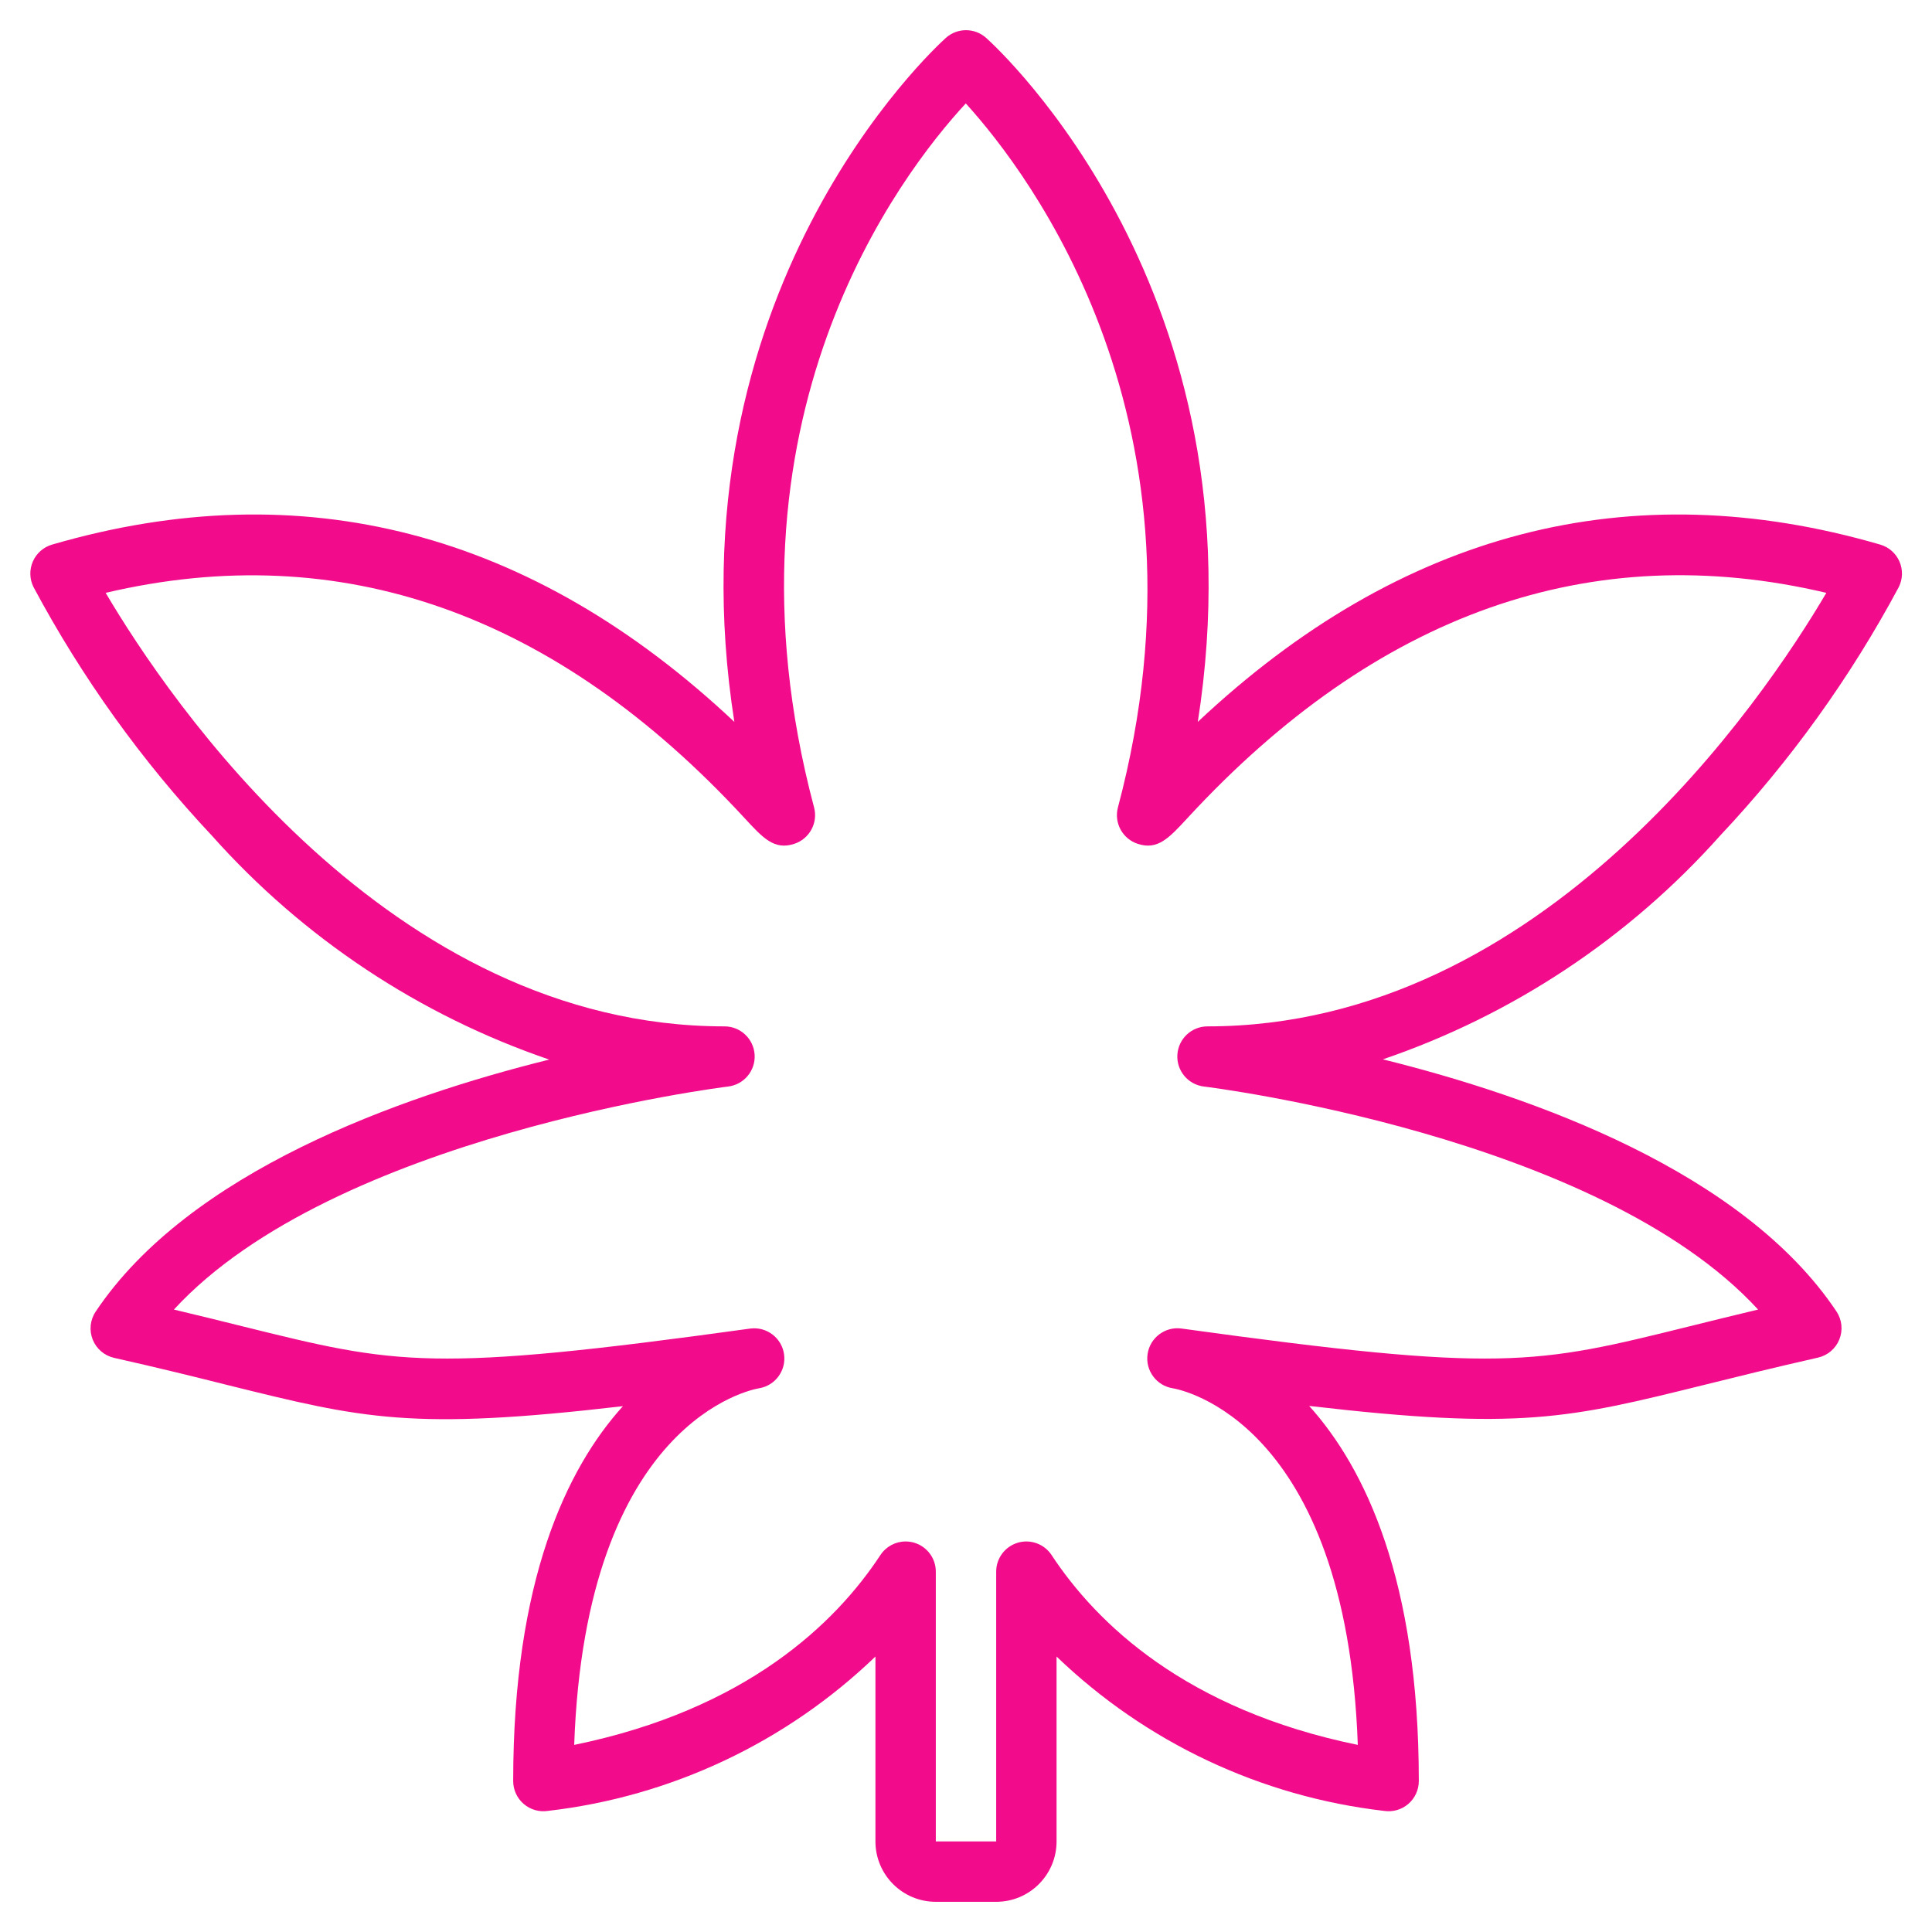
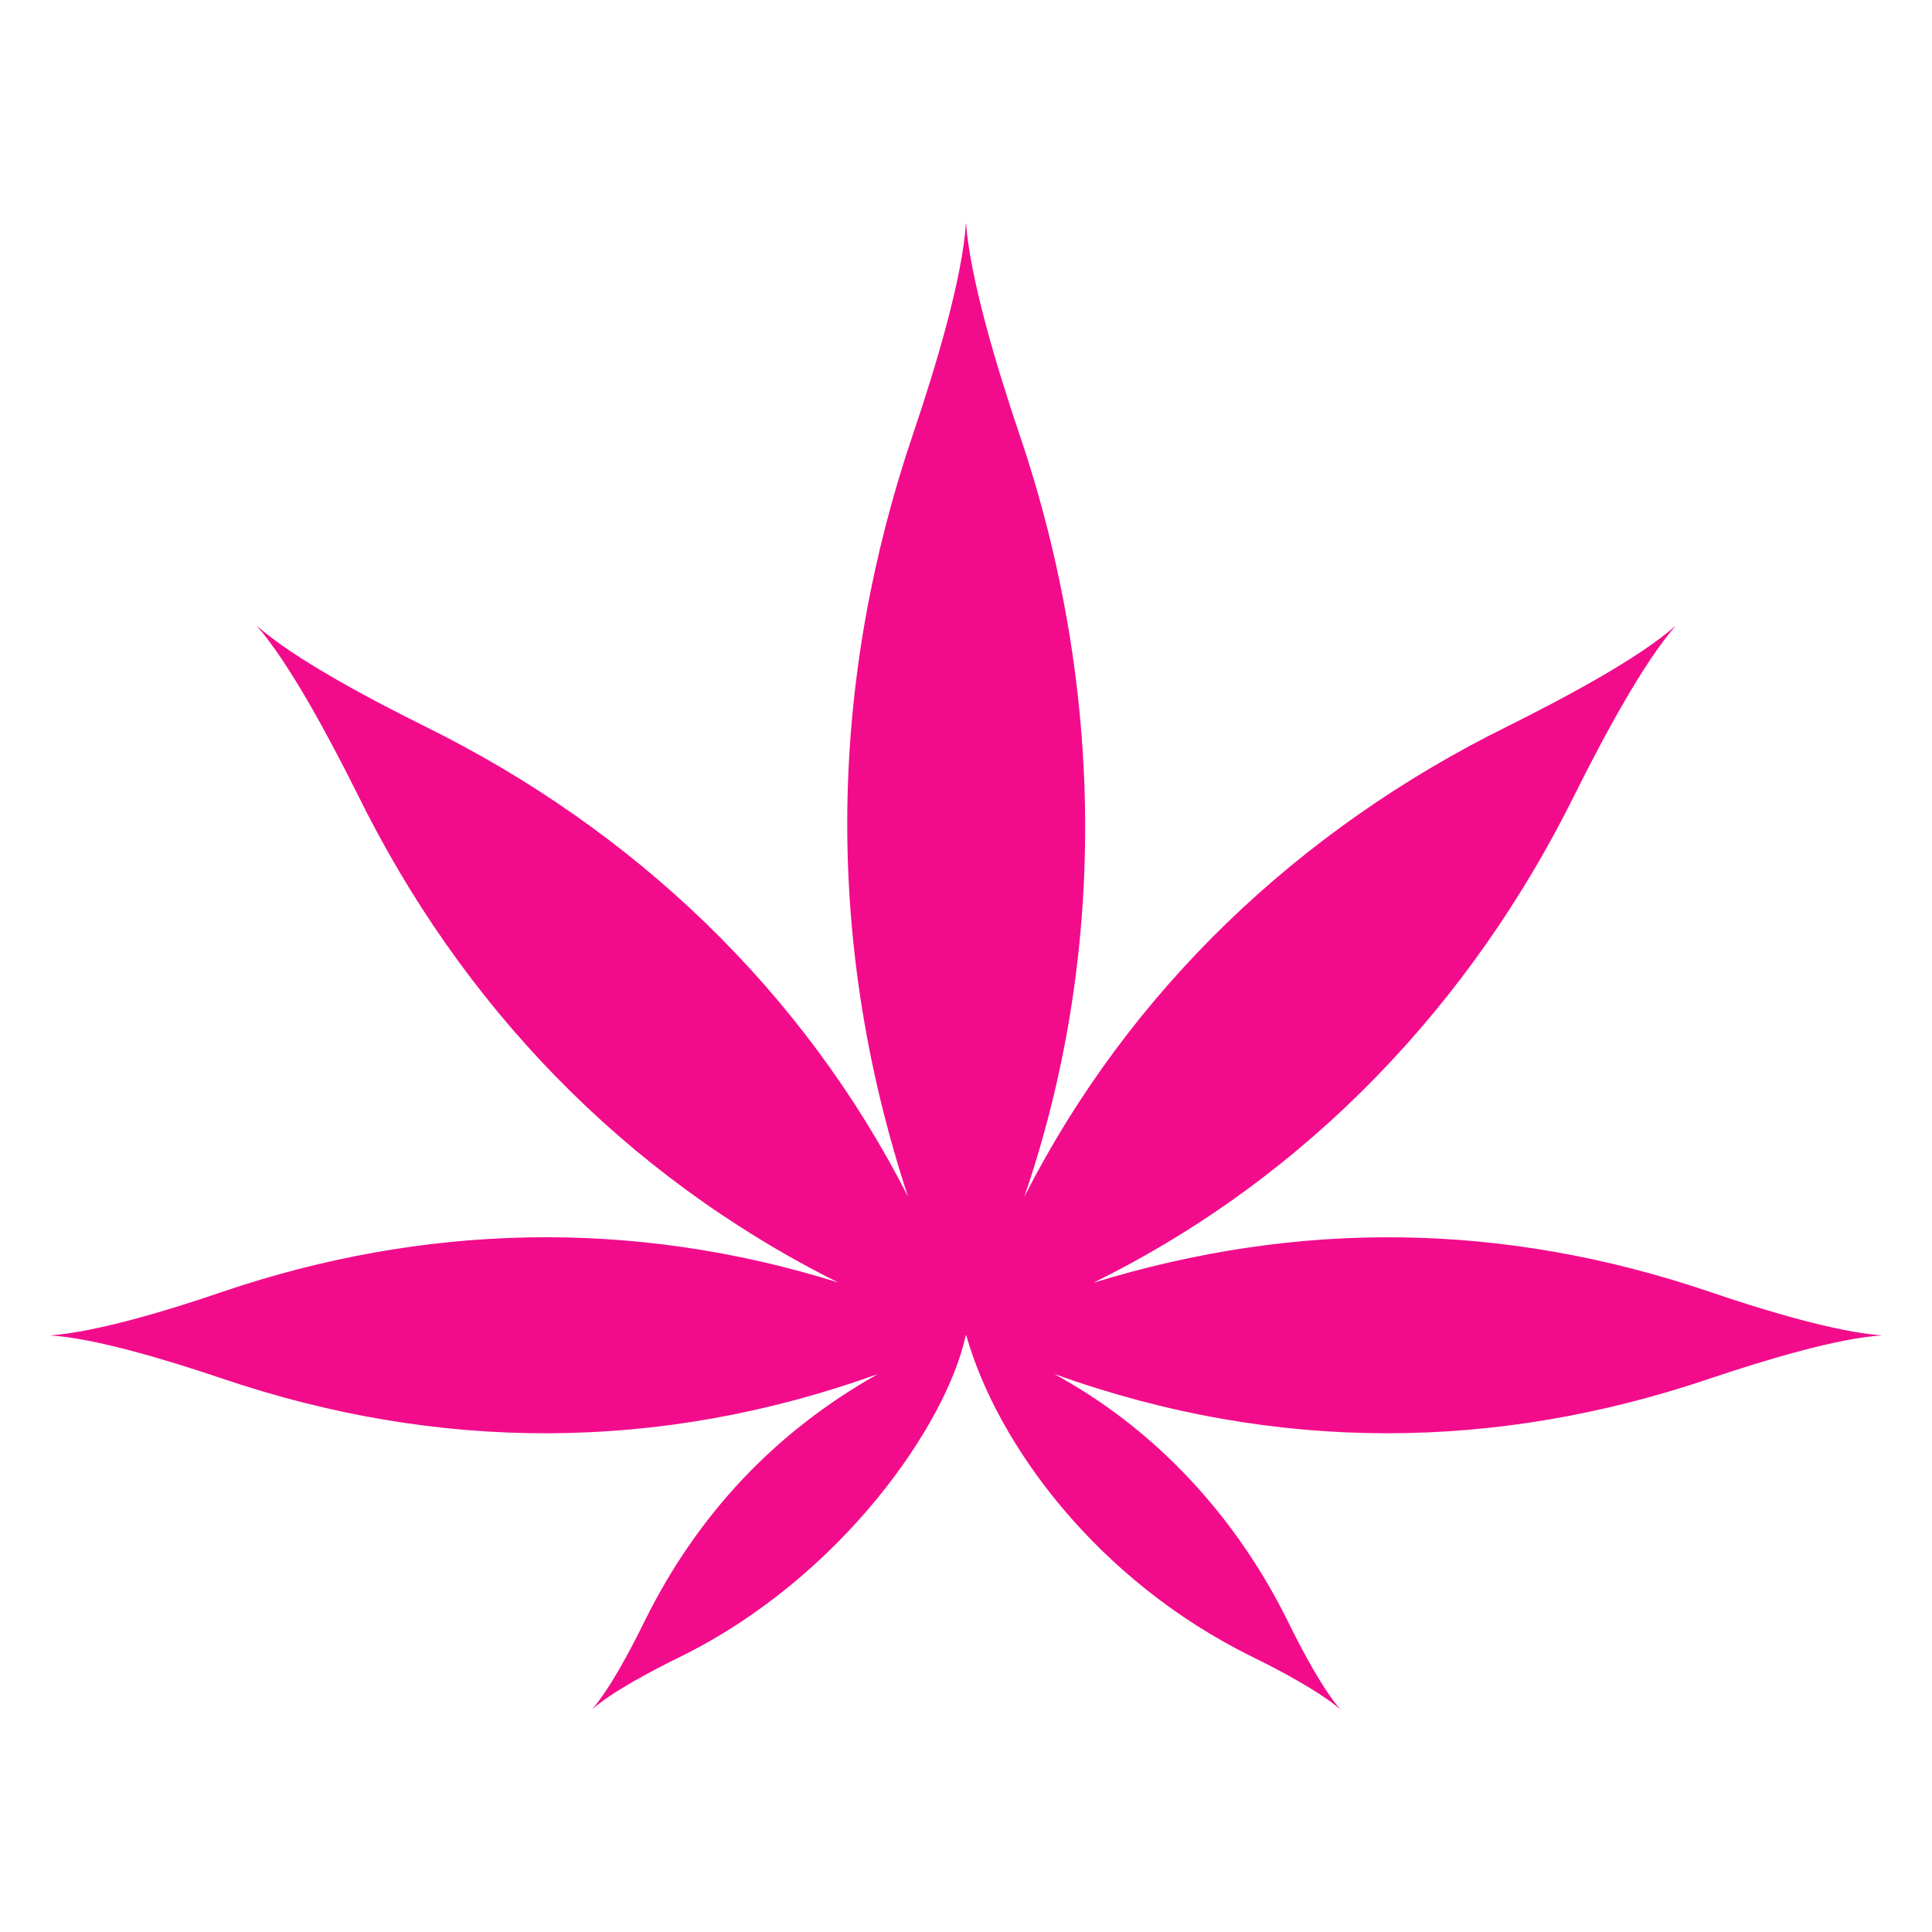
- <svg xmlns="http://www.w3.org/2000/svg" data-name="Artboard 30" viewBox="0 0 64 64" id="Marijuana">
-   <path d="M7.021,27.684A26.383,26.383,0,0,0,18.193,35.1c-5,1.24-11.931,3.723-15.024,8.349a1,1,0,0,0,.611,1.532c1.491.335,2.705.636,3.755.9,4.5,1.116,6.106,1.515,13.1.7C18.771,48.642,17,52.356,17,59a1,1,0,0,0,1.152.988A18.753,18.753,0,0,0,29,54.875V61a2,2,0,0,0,2,2h2a2,2,0,0,0,2-2V54.875a18.753,18.753,0,0,0,10.848,5.113A1,1,0,0,0,47,59c0-6.644-1.771-10.358-3.632-12.427,6.987.813,8.595.416,13.1-.7,1.05-.261,2.264-.562,3.755-.9a1,1,0,0,0,.611-1.532c-3.093-4.626-10.025-7.109-15.024-8.349a26.383,26.383,0,0,0,11.172-7.411A38.6,38.6,0,0,0,62.9,19.447a1,1,0,0,0-.616-1.407c-8.3-2.414-15.894-.437-22.605,5.873C41.9,9.722,33.072,1.618,32.667,1.255a1,1,0,0,0-1.334,0c-.4.363-9.229,8.467-7.007,22.658-6.711-6.31-14.3-8.287-22.6-5.873a1,1,0,0,0-.616,1.407A38.6,38.6,0,0,0,7.021,27.684ZM24.664,27.1c.614.666.984,1.067,1.642.855a1,1,0,0,0,.661-1.209c-3.412-12.838,2.87-20.989,5.026-23.32,2.121,2.337,8.42,10.606,5.04,23.32a1,1,0,0,0,.661,1.209c.656.212,1.028-.189,1.642-.855C45.6,20.31,52.714,17.8,60.5,19.639,58.429,23.157,51.14,34,40,34a1,1,0,0,0-.118,1.993c.139.016,13.057,1.617,18.357,7.388-.838.2-1.581.383-2.256.551-5.155,1.278-6.228,1.545-16.847.077a1,1,0,0,0-.288,1.979c.242.04,5.749,1.072,6.131,11.814-5.7-1.169-8.654-4.025-10.144-6.289a1,1,0,0,0-1.835.55V61H31V52.063a1,1,0,0,0-.713-.958A1.012,1.012,0,0,0,30,51.063a1,1,0,0,0-.835.45c-1.49,2.264-4.444,5.12-10.144,6.289C19.4,47.06,24.91,46.028,25.143,45.989a1,1,0,0,0-.279-1.98c-10.622,1.469-11.691,1.2-16.847-.077-.675-.168-1.417-.352-2.256-.551,5.3-5.764,18.219-7.372,18.357-7.388A1,1,0,0,0,24,34C12.879,34,5.577,23.156,3.5,19.639,11.286,17.807,18.4,20.311,24.664,27.1Z" fill="#f20c8b" class="color000000 svgShape" />
+ <svg xmlns="http://www.w3.org/2000/svg" enable-background="new 0 0 50 50" viewBox="0 0 50 50" id="Weed">
+   <path d="M28.29,33.2c5.582-2.745,9.816-7.275,12.47-12.65c0.75-1.5,1.77-3.4,2.61-4.36c-0.96,0.85-2.86,1.86-4.36,2.61   c-5.392,2.662-9.776,6.824-12.5,12.17c2.109-6.159,2.131-13.077-0.13-19.74C25.78,9.46,25.1,7.18,25,5.76   c-0.09,1.42-0.77,3.7-1.37,5.47c-2.128,6.272-2.363,12.949-0.13,19.74c-2.713-5.327-7.087-9.498-12.5-12.17   c-1.51-0.75-3.4-1.76-4.36-2.61c0.84,0.96,1.86,2.86,2.61,4.36c2.67,5.431,6.881,9.861,12.44,12.64   c-5.365-1.683-10.771-1.502-15.9,0.23c-1.45,0.5-3.33,1.06-4.5,1.14c1.17,0.07,3.05,0.64,4.5,1.13   c5.513,1.862,11.228,1.923,16.93-0.13c-2.664,1.498-4.671,3.64-6.03,6.38c-0.39,0.8-0.93,1.8-1.37,2.3   c0.5-0.44,1.5-0.98,2.3-1.37c4.187-2.068,6.888-6.046,7.37-8.3C25,34.56,25,34.56,25,34.56s0,0,0.01,0.01   c0.809,2.832,3.389,6.328,7.38,8.3c0.8,0.39,1.79,0.93,2.3,1.37c-0.44-0.5-0.98-1.5-1.37-2.3c-1.24-2.5-3.13-4.65-5.53-6.09   c-0.17-0.1-0.34-0.2-0.5-0.29c5.765,2.075,11.485,1.969,16.92,0.13c1.46-0.49,3.34-1.06,4.5-1.13   c-1.16-0.08-3.04-0.64-4.5-1.14C38.938,31.636,33.645,31.552,28.29,33.2z" fill="#f20c8b" class="color000000 svgShape" />
</svg>
